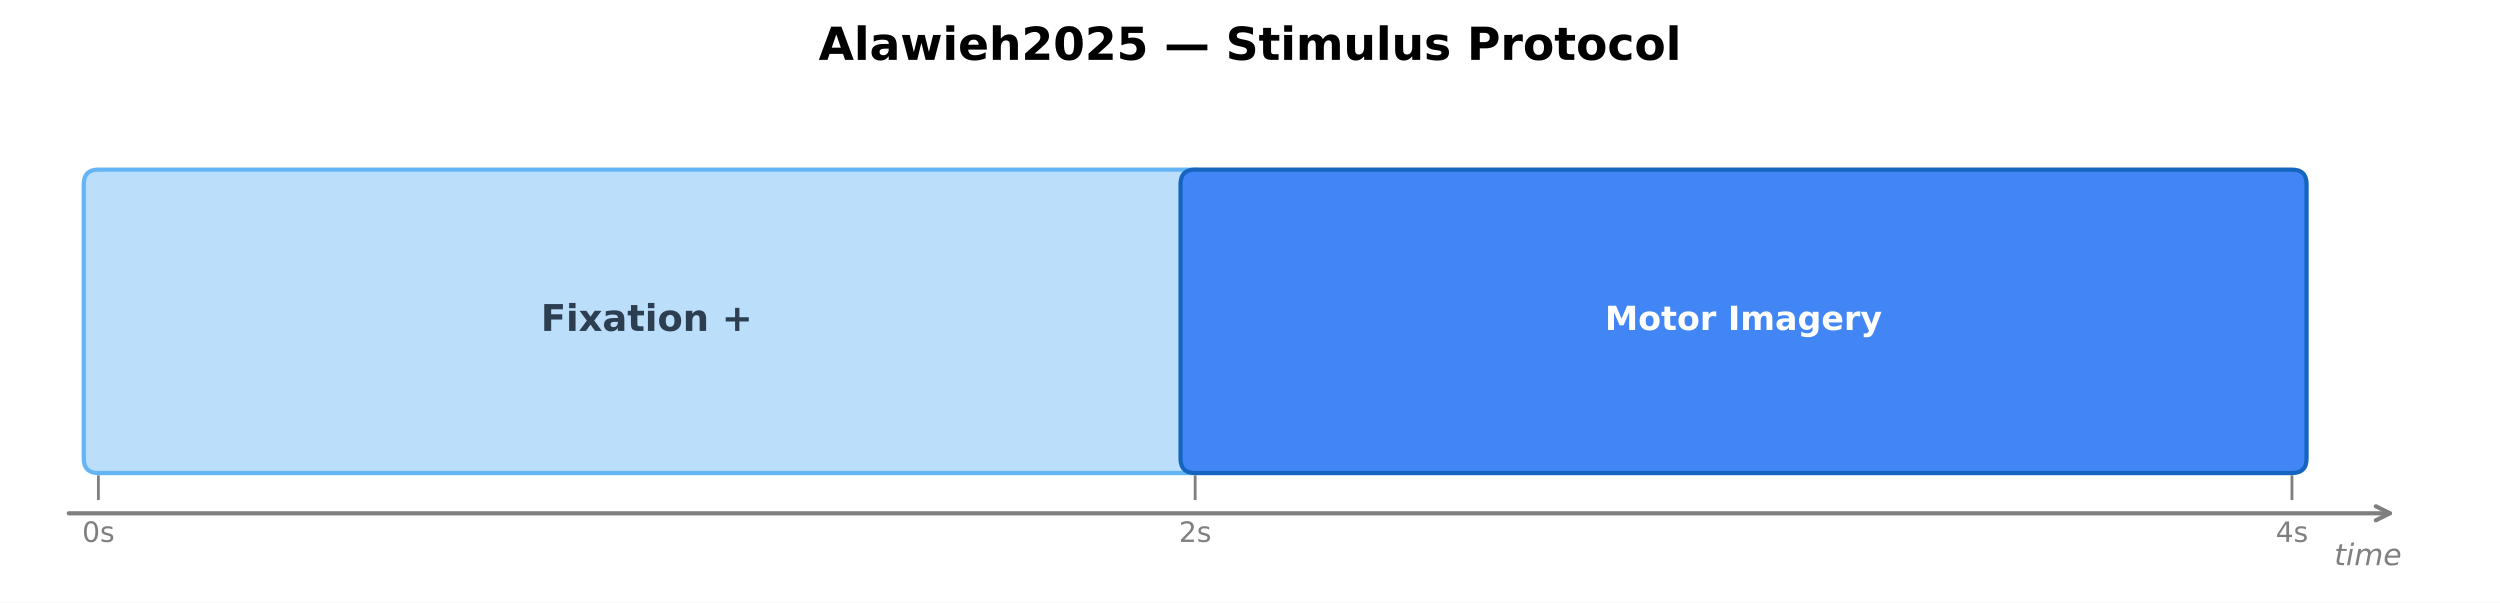
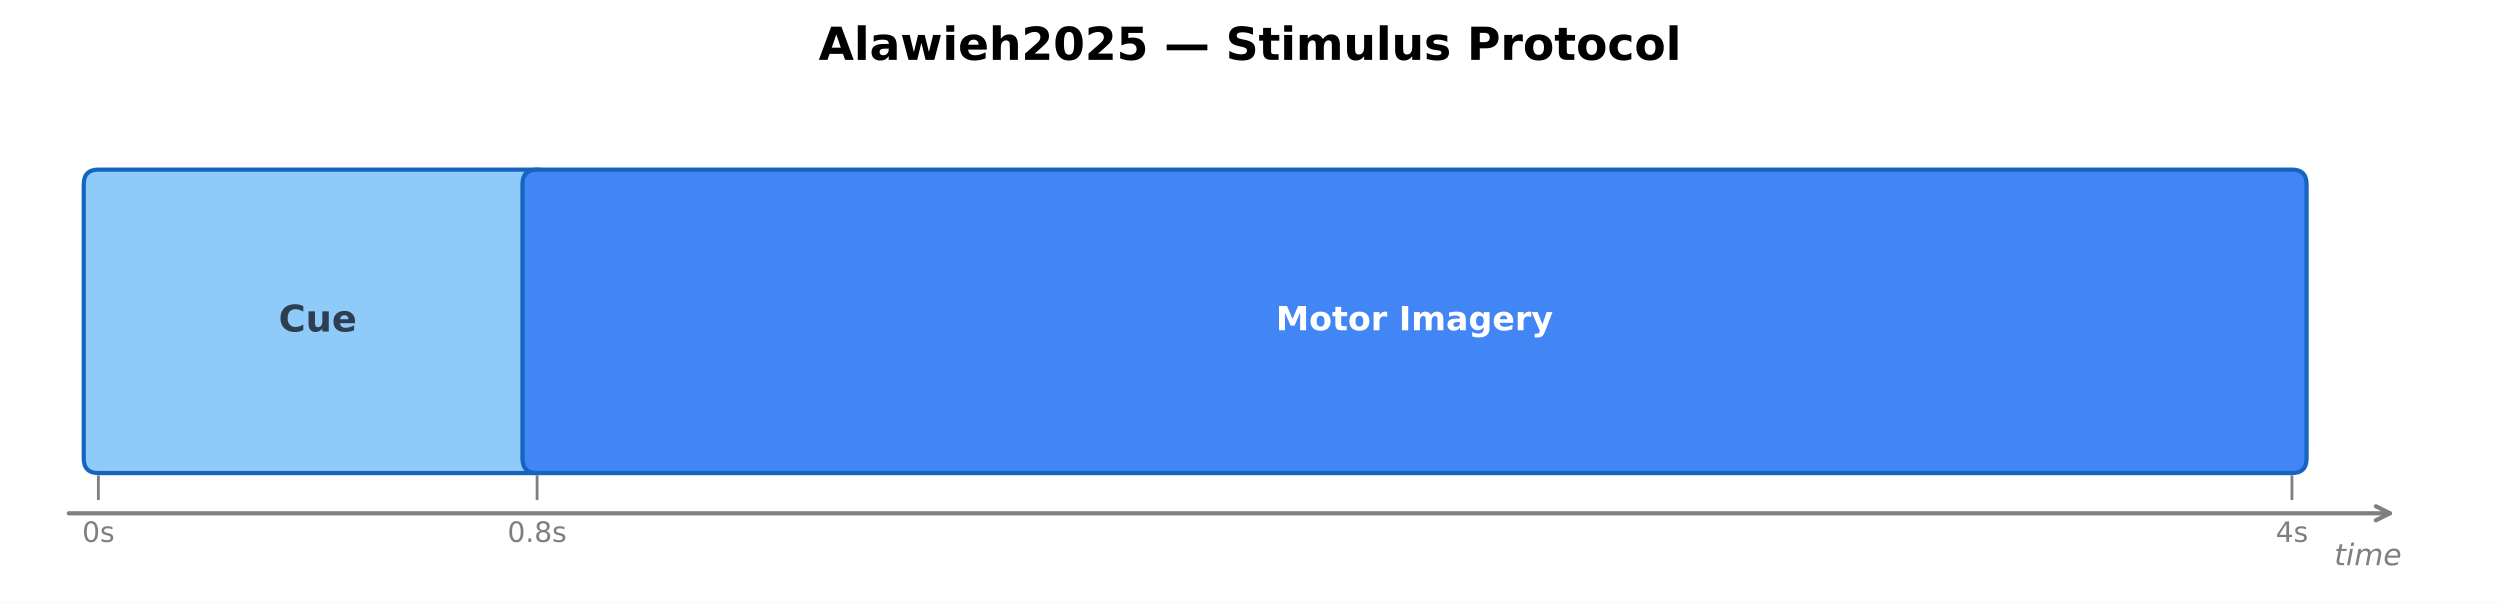
<svg xmlns="http://www.w3.org/2000/svg" xmlns:xlink="http://www.w3.org/1999/xlink" width="712.8pt" height="171.788pt" viewBox="0 0 712.8 171.788" version="1.1">
  <defs>
    <style type="text/css">*{stroke-linejoin: round; stroke-linecap: butt}</style>
  </defs>
  <g id="figure_1">
    <g id="patch_1">
      <path d="M 0 171.788  L 712.8 171.788  L 712.8 0  L 0 0  z " style="fill: #ffffff" />
    </g>
    <g id="axes_1">
      <g id="patch_2">
-         <path d="M 28.048 134.88  L 340.764 134.88  Q 344.934 134.88 344.934 130.711  L 344.934 52.532  Q 344.934 48.362 340.764 48.362  L 28.048 48.362  Q 23.878 48.362 23.878 52.532  L 23.878 130.711  Q 23.878 134.88 28.048 134.88  z " clip-path="url(#p076bdc8f96)" style="fill: #bbdefb; stroke: #64b5f6; stroke-width: 1.2" />
+         <path d="M 28.048 134.88  L 153.134 134.88  Q 157.304 134.88 157.304 130.711  L 157.304 52.532  Q 157.304 48.362 153.134 48.362  L 28.048 48.362  Q 23.878 48.362 23.878 52.532  L 23.878 130.711  Q 23.878 134.88 28.048 134.88  z " clip-path="url(#pec73d696b1)" style="fill: #90caf9; stroke: #1565c0; stroke-width: 1.2" />
      </g>
      <g id="patch_3">
-         <path d="M 340.764 134.88  L 653.481 134.88  Q 657.65 134.88 657.65 130.711  L 657.65 52.532  Q 657.65 48.362 653.481 48.362  L 340.764 48.362  Q 336.595 48.362 336.595 52.532  L 336.595 130.711  Q 336.595 134.88 340.764 134.88  z " clip-path="url(#p076bdc8f96)" style="fill: #4285f4; stroke: #1565c0; stroke-width: 1.2" />
+         <path d="M 153.134 134.88  L 653.481 134.88  Q 657.65 134.88 657.65 130.711  L 657.65 52.532  Q 657.65 48.362 653.481 48.362  L 153.134 48.362  Q 148.965 48.362 148.965 52.532  L 148.965 130.711  Q 148.965 134.88 153.134 134.88  z " clip-path="url(#pec73d696b1)" style="fill: #4285f4; stroke: #1565c0; stroke-width: 1.2" />
      </g>
      <g id="line2d_1">
-         <path d="M 28.048 135.923  L 28.048 142.177  " clip-path="url(#p076bdc8f96)" style="fill: none; stroke: #7f7f7f; stroke-width: 0.8; stroke-linecap: square" />
+         <path d="M 28.048 135.923  L 28.048 142.177  " clip-path="url(#pec73d696b1)" style="fill: none; stroke: #7f7f7f; stroke-width: 0.8; stroke-linecap: square" />
      </g>
      <g id="line2d_2">
-         <path d="M 340.764 135.923  L 340.764 142.177  " clip-path="url(#p076bdc8f96)" style="fill: none; stroke: #7f7f7f; stroke-width: 0.8; stroke-linecap: square" />
+         <path d="M 153.134 135.923  L 153.134 142.177  " clip-path="url(#pec73d696b1)" style="fill: none; stroke: #7f7f7f; stroke-width: 0.8; stroke-linecap: square" />
      </g>
      <g id="line2d_3">
-         <path d="M 653.481 135.923  L 653.481 142.177  " clip-path="url(#p076bdc8f96)" style="fill: none; stroke: #7f7f7f; stroke-width: 0.8; stroke-linecap: square" />
+         <path d="M 653.481 135.923  L 653.481 142.177  " clip-path="url(#pec73d696b1)" style="fill: none; stroke: #7f7f7f; stroke-width: 0.8; stroke-linecap: square" />
      </g>
      <g id="text_1">
-         <g clip-path="url(#p076bdc8f96)">
-           <g style="fill: #2c3e50" transform="translate(154.2103 94.3492) scale(0.105 -0.105)">
+         <g clip-path="url(#pec73d696b1)">
+           <g style="fill: #2c3e50" transform="translate(79.43972 94.5186) scale(0.105 -0.105)">
            <defs>
-               <path id="DejaVuSans-Bold-29" d="M 588 4666  L 3834 4666  L 3834 3756  L 1791 3756  L 1791 2888  L 3713 2888  L 3713 1978  L 1791 1978  L 1791 0  L 588 0  L 588 4666  z " transform="scale(0.015625)" />
-               <path id="DejaVuSans-Bold-4c" d="M 538 3500  L 1656 3500  L 1656 0  L 538 0  L 538 3500  z M 538 4863  L 1656 4863  L 1656 3950  L 538 3950  L 538 4863  z " transform="scale(0.015625)" />
-               <path id="DejaVuSans-Bold-5b" d="M 1422 1791  L 159 3500  L 1344 3500  L 2059 2463  L 2784 3500  L 3969 3500  L 2706 1797  L 4031 0  L 2847 0  L 2059 1106  L 1281 0  L 97 0  L 1422 1791  z " transform="scale(0.015625)" />
-               <path id="DejaVuSans-Bold-44" d="M 2106 1575  Q 1756 1575 1579 1456  Q 1403 1338 1403 1106  Q 1403 894 1545 773  Q 1688 653 1941 653  Q 2256 653 2472 879  Q 2688 1106 2688 1447  L 2688 1575  L 2106 1575  z M 3816 1997  L 3816 0  L 2688 0  L 2688 519  Q 2463 200 2181 54  Q 1900 -91 1497 -91  Q 953 -91 614 226  Q 275 544 275 1050  Q 275 1666 698 1953  Q 1122 2241 2028 2241  L 2688 2241  L 2688 2328  Q 2688 2594 2478 2717  Q 2269 2841 1825 2841  Q 1466 2841 1156 2769  Q 847 2697 581 2553  L 581 3406  Q 941 3494 1303 3539  Q 1666 3584 2028 3584  Q 2975 3584 3395 3211  Q 3816 2838 3816 1997  z " transform="scale(0.015625)" />
-               <path id="DejaVuSans-Bold-57" d="M 1759 4494  L 1759 3500  L 2913 3500  L 2913 2700  L 1759 2700  L 1759 1216  Q 1759 972 1856 886  Q 1953 800 2241 800  L 2816 800  L 2816 0  L 1856 0  Q 1194 0 917 276  Q 641 553 641 1216  L 641 2700  L 84 2700  L 84 3500  L 641 3500  L 641 4494  L 1759 4494  z " transform="scale(0.015625)" />
-               <path id="DejaVuSans-Bold-52" d="M 2203 2784  Q 1831 2784 1636 2517  Q 1441 2250 1441 1747  Q 1441 1244 1636 976  Q 1831 709 2203 709  Q 2569 709 2762 976  Q 2956 1244 2956 1747  Q 2956 2250 2762 2517  Q 2569 2784 2203 2784  z M 2203 3584  Q 3106 3584 3614 3096  Q 4122 2609 4122 1747  Q 4122 884 3614 396  Q 3106 -91 2203 -91  Q 1297 -91 786 396  Q 275 884 275 1747  Q 275 2609 786 3096  Q 1297 3584 2203 3584  z " transform="scale(0.015625)" />
-               <path id="DejaVuSans-Bold-51" d="M 4056 2131  L 4056 0  L 2931 0  L 2931 347  L 2931 1631  Q 2931 2084 2911 2256  Q 2891 2428 2841 2509  Q 2775 2619 2662 2680  Q 2550 2741 2406 2741  Q 2056 2741 1856 2470  Q 1656 2200 1656 1722  L 1656 0  L 538 0  L 538 3500  L 1656 3500  L 1656 2988  Q 1909 3294 2193 3439  Q 2478 3584 2822 3584  Q 3428 3584 3742 3212  Q 4056 2841 4056 2131  z " transform="scale(0.015625)" />
-               <path id="DejaVuSans-Bold-3" transform="scale(0.015625)" />
-               <path id="DejaVuSans-Bold-e" d="M 3053 4013  L 3053 2375  L 4684 2375  L 4684 1638  L 3053 1638  L 3053 0  L 2309 0  L 2309 1638  L 678 1638  L 678 2375  L 2309 2375  L 2309 4013  L 3053 4013  z " transform="scale(0.015625)" />
+               <path id="DejaVuSans-Bold-43" d="M 4288 256  Q 3956 84 3597 -3  Q 3238 -91 2847 -91  Q 1681 -91 1000 561  Q 319 1213 319 2328  Q 319 3447 1000 4098  Q 1681 4750 2847 4750  Q 3238 4750 3597 4662  Q 3956 4575 4288 4403  L 4288 3438  Q 3953 3666 3628 3772  Q 3303 3878 2944 3878  Q 2300 3878 1931 3465  Q 1563 3053 1563 2328  Q 1563 1606 1931 1193  Q 2300 781 2944 781  Q 3303 781 3628 887  Q 3953 994 4288 1222  L 4288 256  z " transform="scale(0.015625)" />
+               <path id="DejaVuSans-Bold-75" d="M 500 1363  L 500 3500  L 1625 3500  L 1625 3150  Q 1625 2866 1622 2436  Q 1619 2006 1619 1863  Q 1619 1441 1641 1255  Q 1663 1069 1716 984  Q 1784 875 1895 815  Q 2006 756 2150 756  Q 2500 756 2700 1025  Q 2900 1294 2900 1772  L 2900 3500  L 4019 3500  L 4019 0  L 2900 0  L 2900 506  Q 2647 200 2364 54  Q 2081 -91 1741 -91  Q 1134 -91 817 281  Q 500 653 500 1363  z " transform="scale(0.015625)" />
+               <path id="DejaVuSans-Bold-65" d="M 4031 1759  L 4031 1441  L 1416 1441  Q 1456 1047 1700 850  Q 1944 653 2381 653  Q 2734 653 3104 758  Q 3475 863 3866 1075  L 3866 213  Q 3469 63 3072 -14  Q 2675 -91 2278 -91  Q 1328 -91 801 392  Q 275 875 275 1747  Q 275 2603 792 3093  Q 1309 3584 2216 3584  Q 3041 3584 3536 3087  Q 4031 2591 4031 1759  z M 2881 2131  Q 2881 2450 2695 2645  Q 2509 2841 2209 2841  Q 1884 2841 1681 2658  Q 1478 2475 1428 2131  L 2881 2131  z " transform="scale(0.015625)" />
            </defs>
-             <use xlink:href="#DejaVuSans-Bold-29" />
-             <use xlink:href="#DejaVuSans-Bold-4c" transform="translate(68.3125 0)" />
-             <use xlink:href="#DejaVuSans-Bold-5b" transform="translate(102.5938 0)" />
-             <use xlink:href="#DejaVuSans-Bold-44" transform="translate(167.0938 0)" />
-             <use xlink:href="#DejaVuSans-Bold-57" transform="translate(234.5781 0)" />
-             <use xlink:href="#DejaVuSans-Bold-4c" transform="translate(282.375 0)" />
-             <use xlink:href="#DejaVuSans-Bold-52" transform="translate(316.6562 0)" />
-             <use xlink:href="#DejaVuSans-Bold-51" transform="translate(385.3594 0)" />
-             <use xlink:href="#DejaVuSans-Bold-3" transform="translate(456.5469 0)" />
-             <use xlink:href="#DejaVuSans-Bold-e" transform="translate(491.3594 0)" />
+             <use xlink:href="#DejaVuSans-Bold-43" />
+             <use xlink:href="#DejaVuSans-Bold-75" transform="translate(73.38867 0)" />
+             <use xlink:href="#DejaVuSans-Bold-65" transform="translate(144.5801 0)" />
          </g>
        </g>
      </g>
      <g id="text_2">
-         <g clip-path="url(#p076bdc8f96)">
-           <g style="fill: #ffffff" transform="translate(457.6195 94.08903) scale(0.095 -0.095)">
+         <g clip-path="url(#pec73d696b1)">
+           <g style="fill: #ffffff" transform="translate(363.8045 94.16844) scale(0.095 -0.095)">
            <defs>
-               <path id="DejaVuSans-Bold-30" d="M 588 4666  L 2119 4666  L 3181 2169  L 4250 4666  L 5778 4666  L 5778 0  L 4641 0  L 4641 3413  L 3566 897  L 2803 897  L 1728 3413  L 1728 0  L 588 0  L 588 4666  z " transform="scale(0.015625)" />
-               <path id="DejaVuSans-Bold-55" d="M 3138 2547  Q 2991 2616 2845 2648  Q 2700 2681 2553 2681  Q 2122 2681 1889 2404  Q 1656 2128 1656 1613  L 1656 0  L 538 0  L 538 3500  L 1656 3500  L 1656 2925  Q 1872 3269 2151 3426  Q 2431 3584 2822 3584  Q 2878 3584 2943 3579  Q 3009 3575 3134 3559  L 3138 2547  z " transform="scale(0.015625)" />
-               <path id="DejaVuSans-Bold-2c" d="M 588 4666  L 1791 4666  L 1791 0  L 588 0  L 588 4666  z " transform="scale(0.015625)" />
-               <path id="DejaVuSans-Bold-50" d="M 3781 2919  Q 3994 3244 4286 3414  Q 4578 3584 4928 3584  Q 5531 3584 5847 3212  Q 6163 2841 6163 2131  L 6163 0  L 5038 0  L 5038 1825  Q 5041 1866 5042 1909  Q 5044 1953 5044 2034  Q 5044 2406 4934 2573  Q 4825 2741 4581 2741  Q 4263 2741 4089 2478  Q 3916 2216 3909 1719  L 3909 0  L 2784 0  L 2784 1825  Q 2784 2406 2684 2573  Q 2584 2741 2328 2741  Q 2006 2741 1831 2477  Q 1656 2213 1656 1722  L 1656 0  L 531 0  L 531 3500  L 1656 3500  L 1656 2988  Q 1863 3284 2130 3434  Q 2397 3584 2719 3584  Q 3081 3584 3359 3409  Q 3638 3234 3781 2919  z " transform="scale(0.015625)" />
-               <path id="DejaVuSans-Bold-4a" d="M 2919 594  Q 2688 288 2409 144  Q 2131 0 1766 0  Q 1125 0 706 504  Q 288 1009 288 1791  Q 288 2575 706 3076  Q 1125 3578 1766 3578  Q 2131 3578 2409 3434  Q 2688 3291 2919 2981  L 2919 3500  L 4044 3500  L 4044 353  Q 4044 -491 3511 -936  Q 2978 -1381 1966 -1381  Q 1638 -1381 1331 -1331  Q 1025 -1281 716 -1178  L 716 -306  Q 1009 -475 1290 -558  Q 1572 -641 1856 -641  Q 2406 -641 2662 -400  Q 2919 -159 2919 353  L 2919 594  z M 2181 2772  Q 1834 2772 1640 2515  Q 1447 2259 1447 1791  Q 1447 1309 1634 1061  Q 1822 813 2181 813  Q 2531 813 2725 1069  Q 2919 1325 2919 1791  Q 2919 2259 2725 2515  Q 2531 2772 2181 2772  z " transform="scale(0.015625)" />
-               <path id="DejaVuSans-Bold-48" d="M 4031 1759  L 4031 1441  L 1416 1441  Q 1456 1047 1700 850  Q 1944 653 2381 653  Q 2734 653 3104 758  Q 3475 863 3866 1075  L 3866 213  Q 3469 63 3072 -14  Q 2675 -91 2278 -91  Q 1328 -91 801 392  Q 275 875 275 1747  Q 275 2603 792 3093  Q 1309 3584 2216 3584  Q 3041 3584 3536 3087  Q 4031 2591 4031 1759  z M 2881 2131  Q 2881 2450 2695 2645  Q 2509 2841 2209 2841  Q 1884 2841 1681 2658  Q 1478 2475 1428 2131  L 2881 2131  z " transform="scale(0.015625)" />
-               <path id="DejaVuSans-Bold-5c" d="M 78 3500  L 1197 3500  L 2138 1125  L 2938 3500  L 4056 3500  L 2584 -331  Q 2363 -916 2067 -1148  Q 1772 -1381 1288 -1381  L 641 -1381  L 641 -647  L 991 -647  Q 1275 -647 1404 -556  Q 1534 -466 1606 -231  L 1638 -134  L 78 3500  z " transform="scale(0.015625)" />
+               <path id="DejaVuSans-Bold-4d" d="M 588 4666  L 2119 4666  L 3181 2169  L 4250 4666  L 5778 4666  L 5778 0  L 4641 0  L 4641 3413  L 3566 897  L 2803 897  L 1728 3413  L 1728 0  L 588 0  L 588 4666  z " transform="scale(0.015625)" />
+               <path id="DejaVuSans-Bold-6f" d="M 2203 2784  Q 1831 2784 1636 2517  Q 1441 2250 1441 1747  Q 1441 1244 1636 976  Q 1831 709 2203 709  Q 2569 709 2762 976  Q 2956 1244 2956 1747  Q 2956 2250 2762 2517  Q 2569 2784 2203 2784  z M 2203 3584  Q 3106 3584 3614 3096  Q 4122 2609 4122 1747  Q 4122 884 3614 396  Q 3106 -91 2203 -91  Q 1297 -91 786 396  Q 275 884 275 1747  Q 275 2609 786 3096  Q 1297 3584 2203 3584  z " transform="scale(0.015625)" />
+               <path id="DejaVuSans-Bold-74" d="M 1759 4494  L 1759 3500  L 2913 3500  L 2913 2700  L 1759 2700  L 1759 1216  Q 1759 972 1856 886  Q 1953 800 2241 800  L 2816 800  L 2816 0  L 1856 0  Q 1194 0 917 276  Q 641 553 641 1216  L 641 2700  L 84 2700  L 84 3500  L 641 3500  L 641 4494  L 1759 4494  z " transform="scale(0.015625)" />
+               <path id="DejaVuSans-Bold-72" d="M 3138 2547  Q 2991 2616 2845 2648  Q 2700 2681 2553 2681  Q 2122 2681 1889 2404  Q 1656 2128 1656 1613  L 1656 0  L 538 0  L 538 3500  L 1656 3500  L 1656 2925  Q 1872 3269 2151 3426  Q 2431 3584 2822 3584  Q 2878 3584 2943 3579  Q 3009 3575 3134 3559  L 3138 2547  z " transform="scale(0.015625)" />
+               <path id="DejaVuSans-Bold-20" transform="scale(0.015625)" />
+               <path id="DejaVuSans-Bold-49" d="M 588 4666  L 1791 4666  L 1791 0  L 588 0  L 588 4666  z " transform="scale(0.015625)" />
+               <path id="DejaVuSans-Bold-6d" d="M 3781 2919  Q 3994 3244 4286 3414  Q 4578 3584 4928 3584  Q 5531 3584 5847 3212  Q 6163 2841 6163 2131  L 6163 0  L 5038 0  L 5038 1825  Q 5041 1866 5042 1909  Q 5044 1953 5044 2034  Q 5044 2406 4934 2573  Q 4825 2741 4581 2741  Q 4263 2741 4089 2478  Q 3916 2216 3909 1719  L 3909 0  L 2784 0  L 2784 1825  Q 2784 2406 2684 2573  Q 2584 2741 2328 2741  Q 2006 2741 1831 2477  Q 1656 2213 1656 1722  L 1656 0  L 531 0  L 531 3500  L 1656 3500  L 1656 2988  Q 1863 3284 2130 3434  Q 2397 3584 2719 3584  Q 3081 3584 3359 3409  Q 3638 3234 3781 2919  z " transform="scale(0.015625)" />
+               <path id="DejaVuSans-Bold-61" d="M 2106 1575  Q 1756 1575 1579 1456  Q 1403 1338 1403 1106  Q 1403 894 1545 773  Q 1688 653 1941 653  Q 2256 653 2472 879  Q 2688 1106 2688 1447  L 2688 1575  L 2106 1575  z M 3816 1997  L 3816 0  L 2688 0  L 2688 519  Q 2463 200 2181 54  Q 1900 -91 1497 -91  Q 953 -91 614 226  Q 275 544 275 1050  Q 275 1666 698 1953  Q 1122 2241 2028 2241  L 2688 2241  L 2688 2328  Q 2688 2594 2478 2717  Q 2269 2841 1825 2841  Q 1466 2841 1156 2769  Q 847 2697 581 2553  L 581 3406  Q 941 3494 1303 3539  Q 1666 3584 2028 3584  Q 2975 3584 3395 3211  Q 3816 2838 3816 1997  z " transform="scale(0.015625)" />
+               <path id="DejaVuSans-Bold-67" d="M 2919 594  Q 2688 288 2409 144  Q 2131 0 1766 0  Q 1125 0 706 504  Q 288 1009 288 1791  Q 288 2575 706 3076  Q 1125 3578 1766 3578  Q 2131 3578 2409 3434  Q 2688 3291 2919 2981  L 2919 3500  L 4044 3500  L 4044 353  Q 4044 -491 3511 -936  Q 2978 -1381 1966 -1381  Q 1638 -1381 1331 -1331  Q 1025 -1281 716 -1178  L 716 -306  Q 1009 -475 1290 -558  Q 1572 -641 1856 -641  Q 2406 -641 2662 -400  Q 2919 -159 2919 353  L 2919 594  z M 2181 2772  Q 1834 2772 1640 2515  Q 1447 2259 1447 1791  Q 1447 1309 1634 1061  Q 1822 813 2181 813  Q 2531 813 2725 1069  Q 2919 1325 2919 1791  Q 2919 2259 2725 2515  Q 2531 2772 2181 2772  z " transform="scale(0.015625)" />
+               <path id="DejaVuSans-Bold-79" d="M 78 3500  L 1197 3500  L 2138 1125  L 2938 3500  L 4056 3500  L 2584 -331  Q 2363 -916 2067 -1148  Q 1772 -1381 1288 -1381  L 641 -1381  L 641 -647  L 991 -647  Q 1275 -647 1404 -556  Q 1534 -466 1606 -231  L 1638 -134  L 78 3500  z " transform="scale(0.015625)" />
            </defs>
-             <use xlink:href="#DejaVuSans-Bold-30" />
-             <use xlink:href="#DejaVuSans-Bold-52" transform="translate(99.51562 0)" />
-             <use xlink:href="#DejaVuSans-Bold-57" transform="translate(168.2188 0)" />
-             <use xlink:href="#DejaVuSans-Bold-52" transform="translate(216.0156 0)" />
-             <use xlink:href="#DejaVuSans-Bold-55" transform="translate(284.7188 0)" />
-             <use xlink:href="#DejaVuSans-Bold-3" transform="translate(334.0312 0)" />
-             <use xlink:href="#DejaVuSans-Bold-2c" transform="translate(368.8438 0)" />
-             <use xlink:href="#DejaVuSans-Bold-50" transform="translate(406.0469 0)" />
-             <use xlink:href="#DejaVuSans-Bold-44" transform="translate(510.25 0)" />
-             <use xlink:href="#DejaVuSans-Bold-4a" transform="translate(577.7344 0)" />
-             <use xlink:href="#DejaVuSans-Bold-48" transform="translate(649.3125 0)" />
-             <use xlink:href="#DejaVuSans-Bold-55" transform="translate(717.1406 0)" />
-             <use xlink:href="#DejaVuSans-Bold-5c" transform="translate(766.4531 0)" />
+             <use xlink:href="#DejaVuSans-Bold-4d" />
+             <use xlink:href="#DejaVuSans-Bold-6f" transform="translate(99.51172 0)" />
+             <use xlink:href="#DejaVuSans-Bold-74" transform="translate(168.2129 0)" />
+             <use xlink:href="#DejaVuSans-Bold-6f" transform="translate(216.0156 0)" />
+             <use xlink:href="#DejaVuSans-Bold-72" transform="translate(284.7168 0)" />
+             <use xlink:href="#DejaVuSans-Bold-20" transform="translate(334.0332 0)" />
+             <use xlink:href="#DejaVuSans-Bold-49" transform="translate(368.8477 0)" />
+             <use xlink:href="#DejaVuSans-Bold-6d" transform="translate(406.0547 0)" />
+             <use xlink:href="#DejaVuSans-Bold-61" transform="translate(510.2539 0)" />
+             <use xlink:href="#DejaVuSans-Bold-67" transform="translate(577.7344 0)" />
+             <use xlink:href="#DejaVuSans-Bold-65" transform="translate(649.3164 0)" />
+             <use xlink:href="#DejaVuSans-Bold-72" transform="translate(717.1387 0)" />
+             <use xlink:href="#DejaVuSans-Bold-79" transform="translate(766.4551 0)" />
          </g>
        </g>
      </g>
      <g id="text_3">
-         <g style="fill: #7f7f7f" transform="translate(23.41901 154.5095) scale(0.08 -0.08)">
+         <g style="fill: #7f7f7f" transform="translate(23.41901 154.5102) scale(0.08 -0.08)">
          <defs>
-             <path id="DejaVuSans-13" d="M 2034 4250  Q 1547 4250 1301 3770  Q 1056 3291 1056 2328  Q 1056 1369 1301 889  Q 1547 409 2034 409  Q 2525 409 2770 889  Q 3016 1369 3016 2328  Q 3016 3291 2770 3770  Q 2525 4250 2034 4250  z M 2034 4750  Q 2819 4750 3233 4129  Q 3647 3509 3647 2328  Q 3647 1150 3233 529  Q 2819 -91 2034 -91  Q 1250 -91 836 529  Q 422 1150 422 2328  Q 422 3509 836 4129  Q 1250 4750 2034 4750  z " transform="scale(0.015625)" />
-             <path id="DejaVuSans-56" d="M 2834 3397  L 2834 2853  Q 2591 2978 2328 3040  Q 2066 3103 1784 3103  Q 1356 3103 1142 2972  Q 928 2841 928 2578  Q 928 2378 1081 2264  Q 1234 2150 1697 2047  L 1894 2003  Q 2506 1872 2764 1633  Q 3022 1394 3022 966  Q 3022 478 2636 193  Q 2250 -91 1575 -91  Q 1294 -91 989 -36  Q 684 19 347 128  L 347 722  Q 666 556 975 473  Q 1284 391 1588 391  Q 1994 391 2212 530  Q 2431 669 2431 922  Q 2431 1156 2273 1281  Q 2116 1406 1581 1522  L 1381 1569  Q 847 1681 609 1914  Q 372 2147 372 2553  Q 372 3047 722 3315  Q 1072 3584 1716 3584  Q 2034 3584 2315 3537  Q 2597 3491 2834 3397  z " transform="scale(0.015625)" />
+             <path id="DejaVuSans-30" d="M 2034 4250  Q 1547 4250 1301 3770  Q 1056 3291 1056 2328  Q 1056 1369 1301 889  Q 1547 409 2034 409  Q 2525 409 2770 889  Q 3016 1369 3016 2328  Q 3016 3291 2770 3770  Q 2525 4250 2034 4250  z M 2034 4750  Q 2819 4750 3233 4129  Q 3647 3509 3647 2328  Q 3647 1150 3233 529  Q 2819 -91 2034 -91  Q 1250 -91 836 529  Q 422 1150 422 2328  Q 422 3509 836 4129  Q 1250 4750 2034 4750  z " transform="scale(0.015625)" />
+             <path id="DejaVuSans-73" d="M 2834 3397  L 2834 2853  Q 2591 2978 2328 3040  Q 2066 3103 1784 3103  Q 1356 3103 1142 2972  Q 928 2841 928 2578  Q 928 2378 1081 2264  Q 1234 2150 1697 2047  L 1894 2003  Q 2506 1872 2764 1633  Q 3022 1394 3022 966  Q 3022 478 2636 193  Q 2250 -91 1575 -91  Q 1294 -91 989 -36  Q 684 19 347 128  L 347 722  Q 666 556 975 473  Q 1284 391 1588 391  Q 1994 391 2212 530  Q 2431 669 2431 922  Q 2431 1156 2273 1281  Q 2116 1406 1581 1522  L 1381 1569  Q 847 1681 609 1914  Q 372 2147 372 2553  Q 372 3047 722 3315  Q 1072 3584 1716 3584  Q 2034 3584 2315 3537  Q 2597 3491 2834 3397  z " transform="scale(0.015625)" />
          </defs>
-           <use xlink:href="#DejaVuSans-13" />
-           <use xlink:href="#DejaVuSans-56" transform="translate(63.625 0)" />
+           <use xlink:href="#DejaVuSans-30" />
+           <use xlink:href="#DejaVuSans-73" transform="translate(63.62305 0)" />
        </g>
      </g>
      <g id="text_4">
-         <g style="fill: #7f7f7f" transform="translate(336.1354 154.5095) scale(0.08 -0.08)">
+         <g style="fill: #7f7f7f" transform="translate(144.6893 154.5102) scale(0.08 -0.08)">
          <defs>
-             <path id="DejaVuSans-15" d="M 1228 531  L 3431 531  L 3431 0  L 469 0  L 469 531  Q 828 903 1448 1529  Q 2069 2156 2228 2338  Q 2531 2678 2651 2914  Q 2772 3150 2772 3378  Q 2772 3750 2511 3984  Q 2250 4219 1831 4219  Q 1534 4219 1204 4116  Q 875 4013 500 3803  L 500 4441  Q 881 4594 1212 4672  Q 1544 4750 1819 4750  Q 2544 4750 2975 4387  Q 3406 4025 3406 3419  Q 3406 3131 3298 2873  Q 3191 2616 2906 2266  Q 2828 2175 2409 1742  Q 1991 1309 1228 531  z " transform="scale(0.015625)" />
+             <path id="DejaVuSans-2e" d="M 684 794  L 1344 794  L 1344 0  L 684 0  L 684 794  z " transform="scale(0.015625)" />
+             <path id="DejaVuSans-38" d="M 2034 2216  Q 1584 2216 1326 1975  Q 1069 1734 1069 1313  Q 1069 891 1326 650  Q 1584 409 2034 409  Q 2484 409 2743 651  Q 3003 894 3003 1313  Q 3003 1734 2745 1975  Q 2488 2216 2034 2216  z M 1403 2484  Q 997 2584 770 2862  Q 544 3141 544 3541  Q 544 4100 942 4425  Q 1341 4750 2034 4750  Q 2731 4750 3128 4425  Q 3525 4100 3525 3541  Q 3525 3141 3298 2862  Q 3072 2584 2669 2484  Q 3125 2378 3379 2068  Q 3634 1759 3634 1313  Q 3634 634 3220 271  Q 2806 -91 2034 -91  Q 1263 -91 848 271  Q 434 634 434 1313  Q 434 1759 690 2068  Q 947 2378 1403 2484  z M 1172 3481  Q 1172 3119 1398 2916  Q 1625 2713 2034 2713  Q 2441 2713 2670 2916  Q 2900 3119 2900 3481  Q 2900 3844 2670 4047  Q 2441 4250 2034 4250  Q 1625 4250 1398 4047  Q 1172 3844 1172 3481  z " transform="scale(0.015625)" />
          </defs>
-           <use xlink:href="#DejaVuSans-15" />
-           <use xlink:href="#DejaVuSans-56" transform="translate(63.625 0)" />
+           <use xlink:href="#DejaVuSans-30" />
+           <use xlink:href="#DejaVuSans-2e" transform="translate(63.62305 0)" />
+           <use xlink:href="#DejaVuSans-38" transform="translate(95.41016 0)" />
+           <use xlink:href="#DejaVuSans-73" transform="translate(159.0332 0)" />
        </g>
      </g>
      <g id="text_5">
-         <g style="fill: #7f7f7f" transform="translate(648.8518 154.5095) scale(0.08 -0.08)">
+         <g style="fill: #7f7f7f" transform="translate(648.8518 154.5102) scale(0.08 -0.08)">
          <defs>
-             <path id="DejaVuSans-17" d="M 2419 4116  L 825 1625  L 2419 1625  L 2419 4116  z M 2253 4666  L 3047 4666  L 3047 1625  L 3713 1625  L 3713 1100  L 3047 1100  L 3047 0  L 2419 0  L 2419 1100  L 313 1100  L 313 1709  L 2253 4666  z " transform="scale(0.015625)" />
+             <path id="DejaVuSans-34" d="M 2419 4116  L 825 1625  L 2419 1625  L 2419 4116  z M 2253 4666  L 3047 4666  L 3047 1625  L 3713 1625  L 3713 1100  L 3047 1100  L 3047 0  L 2419 0  L 2419 1100  L 313 1100  L 313 1709  L 2253 4666  z " transform="scale(0.015625)" />
          </defs>
-           <use xlink:href="#DejaVuSans-17" />
-           <use xlink:href="#DejaVuSans-56" transform="translate(63.625 0)" />
+           <use xlink:href="#DejaVuSans-34" />
+           <use xlink:href="#DejaVuSans-73" transform="translate(63.62305 0)" />
        </g>
      </g>
      <g id="patch_4">
        <path d="M 19.622 146.347  Q 351.186 146.347 681.409 146.347  " style="fill: none; stroke: #7f7f7f; stroke-width: 1.2; stroke-linecap: round" />
        <path d="M 677.409 144.347  L 681.409 146.347  L 677.409 148.347  " style="fill: none; stroke: #7f7f7f; stroke-width: 1.2; stroke-linecap: round" />
      </g>
      <g id="text_6">
        <g style="fill: #7f7f7f" transform="translate(665.5489 161.1444) scale(0.085 -0.085)">
          <defs>
-             <path id="DejaVuSans-Oblique-57" d="M 2706 3500  L 2619 3053  L 1472 3053  L 1100 1153  Q 1081 1047 1072 975  Q 1063 903 1063 863  Q 1063 663 1183 572  Q 1303 481 1569 481  L 2150 481  L 2053 0  L 1503 0  Q 991 0 739 200  Q 488 400 488 806  Q 488 878 497 964  Q 506 1050 525 1153  L 897 3053  L 409 3053  L 500 3500  L 978 3500  L 1172 4494  L 1747 4494  L 1556 3500  L 2706 3500  z " transform="scale(0.015625)" />
-             <path id="DejaVuSans-Oblique-4c" d="M 1172 4863  L 1747 4863  L 1606 4134  L 1031 4134  L 1172 4863  z M 909 3500  L 1484 3500  L 800 0  L 225 0  L 909 3500  z " transform="scale(0.015625)" />
-             <path id="DejaVuSans-Oblique-50" d="M 5747 2113  L 5338 0  L 4763 0  L 5166 2094  Q 5191 2228 5203 2325  Q 5216 2422 5216 2491  Q 5216 2772 5059 2928  Q 4903 3084 4622 3084  Q 4203 3084 3875 2770  Q 3547 2456 3450 1953  L 3066 0  L 2491 0  L 2900 2094  Q 2925 2209 2937 2307  Q 2950 2406 2950 2484  Q 2950 2769 2794 2926  Q 2638 3084 2363 3084  Q 1938 3084 1609 2770  Q 1281 2456 1184 1953  L 800 0  L 225 0  L 909 3500  L 1484 3500  L 1375 2956  Q 1609 3263 1923 3423  Q 2238 3584 2597 3584  Q 2978 3584 3223 3384  Q 3469 3184 3519 2828  Q 3781 3197 4126 3390  Q 4472 3584 4856 3584  Q 5306 3584 5551 3325  Q 5797 3066 5797 2591  Q 5797 2488 5784 2364  Q 5772 2241 5747 2113  z " transform="scale(0.015625)" />
-             <path id="DejaVuSans-Oblique-48" d="M 3078 2063  Q 3088 2113 3092 2166  Q 3097 2219 3097 2272  Q 3097 2653 2873 2875  Q 2650 3097 2266 3097  Q 1838 3097 1509 2826  Q 1181 2556 1013 2059  L 3078 2063  z M 3578 1613  L 903 1613  Q 884 1494 878 1425  Q 872 1356 872 1306  Q 872 872 1139 634  Q 1406 397 1894 397  Q 2269 397 2603 481  Q 2938 566 3225 728  L 3116 159  Q 2806 34 2476 -28  Q 2147 -91 1806 -91  Q 1078 -91 686 257  Q 294 606 294 1247  Q 294 1794 489 2264  Q 684 2734 1063 3103  Q 1306 3334 1642 3459  Q 1978 3584 2356 3584  Q 2950 3584 3301 3228  Q 3653 2872 3653 2272  Q 3653 2128 3634 1964  Q 3616 1800 3578 1613  z " transform="scale(0.015625)" />
+             <path id="DejaVuSans-Oblique-74" d="M 2706 3500  L 2619 3053  L 1472 3053  L 1100 1153  Q 1081 1047 1072 975  Q 1063 903 1063 863  Q 1063 663 1183 572  Q 1303 481 1569 481  L 2150 481  L 2053 0  L 1503 0  Q 991 0 739 200  Q 488 400 488 806  Q 488 878 497 964  Q 506 1050 525 1153  L 897 3053  L 409 3053  L 500 3500  L 978 3500  L 1172 4494  L 1747 4494  L 1556 3500  L 2706 3500  z " transform="scale(0.015625)" />
+             <path id="DejaVuSans-Oblique-69" d="M 1172 4863  L 1747 4863  L 1606 4134  L 1031 4134  L 1172 4863  z M 909 3500  L 1484 3500  L 800 0  L 225 0  L 909 3500  z " transform="scale(0.015625)" />
+             <path id="DejaVuSans-Oblique-6d" d="M 5747 2113  L 5338 0  L 4763 0  L 5166 2094  Q 5191 2228 5203 2325  Q 5216 2422 5216 2491  Q 5216 2772 5059 2928  Q 4903 3084 4622 3084  Q 4203 3084 3875 2770  Q 3547 2456 3450 1953  L 3066 0  L 2491 0  L 2900 2094  Q 2925 2209 2937 2307  Q 2950 2406 2950 2484  Q 2950 2769 2794 2926  Q 2638 3084 2363 3084  Q 1938 3084 1609 2770  Q 1281 2456 1184 1953  L 800 0  L 225 0  L 909 3500  L 1484 3500  L 1375 2956  Q 1609 3263 1923 3423  Q 2238 3584 2597 3584  Q 2978 3584 3223 3384  Q 3469 3184 3519 2828  Q 3781 3197 4126 3390  Q 4472 3584 4856 3584  Q 5306 3584 5551 3325  Q 5797 3066 5797 2591  Q 5797 2488 5784 2364  Q 5772 2241 5747 2113  z " transform="scale(0.015625)" />
+             <path id="DejaVuSans-Oblique-65" d="M 3078 2063  Q 3088 2113 3092 2166  Q 3097 2219 3097 2272  Q 3097 2653 2873 2875  Q 2650 3097 2266 3097  Q 1838 3097 1509 2826  Q 1181 2556 1013 2059  L 3078 2063  z M 3578 1613  L 903 1613  Q 884 1494 878 1425  Q 872 1356 872 1306  Q 872 872 1139 634  Q 1406 397 1894 397  Q 2269 397 2603 481  Q 2938 566 3225 728  L 3116 159  Q 2806 34 2476 -28  Q 2147 -91 1806 -91  Q 1078 -91 686 257  Q 294 606 294 1247  Q 294 1794 489 2264  Q 684 2734 1063 3103  Q 1306 3334 1642 3459  Q 1978 3584 2356 3584  Q 2950 3584 3301 3228  Q 3653 2872 3653 2272  Q 3653 2128 3634 1964  Q 3616 1800 3578 1613  z " transform="scale(0.015625)" />
          </defs>
-           <use xlink:href="#DejaVuSans-Oblique-57" />
-           <use xlink:href="#DejaVuSans-Oblique-4c" transform="translate(39.20312 0)" />
-           <use xlink:href="#DejaVuSans-Oblique-50" transform="translate(66.98438 0)" />
-           <use xlink:href="#DejaVuSans-Oblique-48" transform="translate(164.3906 0)" />
+           <use xlink:href="#DejaVuSans-Oblique-74" />
+           <use xlink:href="#DejaVuSans-Oblique-69" transform="translate(39.20898 0)" />
+           <use xlink:href="#DejaVuSans-Oblique-6d" transform="translate(66.99219 0)" />
+           <use xlink:href="#DejaVuSans-Oblique-65" transform="translate(164.4043 0)" />
        </g>
      </g>
      <g id="text_7">
        <g transform="translate(233.4109 17.07797) scale(0.13 -0.13)">
          <defs>
-             <path id="DejaVuSans-Bold-24" d="M 3419 850  L 1538 850  L 1241 0  L 31 0  L 1759 4666  L 3194 4666  L 4922 0  L 3713 0  L 3419 850  z M 1838 1716  L 3116 1716  L 2478 3572  L 1838 1716  z " transform="scale(0.015625)" />
-             <path id="DejaVuSans-Bold-4f" d="M 538 4863  L 1656 4863  L 1656 0  L 538 0  L 538 4863  z " transform="scale(0.015625)" />
-             <path id="DejaVuSans-Bold-5a" d="M 225 3500  L 1313 3500  L 1900 1088  L 2491 3500  L 3425 3500  L 4013 1113  L 4603 3500  L 5691 3500  L 4769 0  L 3547 0  L 2956 2406  L 2369 0  L 1147 0  L 225 3500  z " transform="scale(0.015625)" />
-             <path id="DejaVuSans-Bold-4b" d="M 4056 2131  L 4056 0  L 2931 0  L 2931 347  L 2931 1625  Q 2931 2084 2911 2256  Q 2891 2428 2841 2509  Q 2775 2619 2662 2680  Q 2550 2741 2406 2741  Q 2056 2741 1856 2470  Q 1656 2200 1656 1722  L 1656 0  L 538 0  L 538 4863  L 1656 4863  L 1656 2988  Q 1909 3294 2193 3439  Q 2478 3584 2822 3584  Q 3428 3584 3742 3212  Q 4056 2841 4056 2131  z " transform="scale(0.015625)" />
-             <path id="DejaVuSans-Bold-15" d="M 1844 884  L 3897 884  L 3897 0  L 506 0  L 506 884  L 2209 2388  Q 2438 2594 2547 2791  Q 2656 2988 2656 3200  Q 2656 3528 2436 3728  Q 2216 3928 1850 3928  Q 1569 3928 1234 3808  Q 900 3688 519 3450  L 519 4475  Q 925 4609 1322 4679  Q 1719 4750 2100 4750  Q 2938 4750 3402 4381  Q 3866 4013 3866 3353  Q 3866 2972 3669 2642  Q 3472 2313 2841 1759  L 1844 884  z " transform="scale(0.015625)" />
-             <path id="DejaVuSans-Bold-13" d="M 2944 2338  Q 2944 3213 2780 3570  Q 2616 3928 2228 3928  Q 1841 3928 1675 3570  Q 1509 3213 1509 2338  Q 1509 1453 1675 1090  Q 1841 728 2228 728  Q 2613 728 2778 1090  Q 2944 1453 2944 2338  z M 4147 2328  Q 4147 1169 3647 539  Q 3147 -91 2228 -91  Q 1306 -91 806 539  Q 306 1169 306 2328  Q 306 3491 806 4120  Q 1306 4750 2228 4750  Q 3147 4750 3647 4120  Q 4147 3491 4147 2328  z " transform="scale(0.015625)" />
-             <path id="DejaVuSans-Bold-18" d="M 678 4666  L 3669 4666  L 3669 3781  L 1638 3781  L 1638 3059  Q 1775 3097 1914 3117  Q 2053 3138 2203 3138  Q 3056 3138 3531 2711  Q 4006 2284 4006 1522  Q 4006 766 3489 337  Q 2972 -91 2053 -91  Q 1656 -91 1267 -14  Q 878 63 494 219  L 494 1166  Q 875 947 1217 837  Q 1559 728 1863 728  Q 2300 728 2551 942  Q 2803 1156 2803 1522  Q 2803 1891 2551 2103  Q 2300 2316 1863 2316  Q 1603 2316 1309 2248  Q 1016 2181 678 2041  L 678 4666  z " transform="scale(0.015625)" />
-             <path id="DejaVuSans-Bold-af6" d="M 344 2156  L 6056 2156  L 6056 1350  L 344 1350  L 344 2156  z " transform="scale(0.015625)" />
-             <path id="DejaVuSans-Bold-36" d="M 3834 4519  L 3834 3531  Q 3450 3703 3084 3790  Q 2719 3878 2394 3878  Q 1963 3878 1756 3759  Q 1550 3641 1550 3391  Q 1550 3203 1689 3098  Q 1828 2994 2194 2919  L 2706 2816  Q 3484 2659 3812 2340  Q 4141 2022 4141 1434  Q 4141 663 3683 286  Q 3225 -91 2284 -91  Q 1841 -91 1394 -6  Q 947 78 500 244  L 500 1259  Q 947 1022 1364 901  Q 1781 781 2169 781  Q 2563 781 2772 912  Q 2981 1044 2981 1288  Q 2981 1506 2839 1625  Q 2697 1744 2272 1838  L 1806 1941  Q 1106 2091 782 2419  Q 459 2747 459 3303  Q 459 4000 909 4375  Q 1359 4750 2203 4750  Q 2588 4750 2994 4692  Q 3400 4634 3834 4519  z " transform="scale(0.015625)" />
-             <path id="DejaVuSans-Bold-58" d="M 500 1363  L 500 3500  L 1625 3500  L 1625 3150  Q 1625 2866 1622 2436  Q 1619 2006 1619 1863  Q 1619 1441 1641 1255  Q 1663 1069 1716 984  Q 1784 875 1895 815  Q 2006 756 2150 756  Q 2500 756 2700 1025  Q 2900 1294 2900 1772  L 2900 3500  L 4019 3500  L 4019 0  L 2900 0  L 2900 506  Q 2647 200 2364 54  Q 2081 -91 1741 -91  Q 1134 -91 817 281  Q 500 653 500 1363  z " transform="scale(0.015625)" />
-             <path id="DejaVuSans-Bold-56" d="M 3272 3391  L 3272 2541  Q 2913 2691 2578 2766  Q 2244 2841 1947 2841  Q 1628 2841 1473 2761  Q 1319 2681 1319 2516  Q 1319 2381 1436 2309  Q 1553 2238 1856 2203  L 2053 2175  Q 2913 2066 3209 1816  Q 3506 1566 3506 1031  Q 3506 472 3093 190  Q 2681 -91 1863 -91  Q 1516 -91 1145 -36  Q 775 19 384 128  L 384 978  Q 719 816 1070 734  Q 1422 653 1784 653  Q 2113 653 2278 743  Q 2444 834 2444 1013  Q 2444 1163 2330 1236  Q 2216 1309 1875 1350  L 1678 1375  Q 931 1469 631 1722  Q 331 1975 331 2491  Q 331 3047 712 3315  Q 1094 3584 1881 3584  Q 2191 3584 2531 3537  Q 2872 3491 3272 3391  z " transform="scale(0.015625)" />
-             <path id="DejaVuSans-Bold-33" d="M 588 4666  L 2584 4666  Q 3475 4666 3951 4270  Q 4428 3875 4428 3144  Q 4428 2409 3951 2014  Q 3475 1619 2584 1619  L 1791 1619  L 1791 0  L 588 0  L 588 4666  z M 1791 3794  L 1791 2491  L 2456 2491  Q 2806 2491 2997 2661  Q 3188 2831 3188 3144  Q 3188 3456 2997 3625  Q 2806 3794 2456 3794  L 1791 3794  z " transform="scale(0.015625)" />
-             <path id="DejaVuSans-Bold-46" d="M 3366 3391  L 3366 2478  Q 3138 2634 2908 2709  Q 2678 2784 2431 2784  Q 1963 2784 1702 2511  Q 1441 2238 1441 1747  Q 1441 1256 1702 982  Q 1963 709 2431 709  Q 2694 709 2930 787  Q 3166 866 3366 1019  L 3366 103  Q 3103 6 2833 -42  Q 2563 -91 2291 -91  Q 1344 -91 809 395  Q 275 881 275 1747  Q 275 2613 809 3098  Q 1344 3584 2291 3584  Q 2566 3584 2833 3536  Q 3100 3488 3366 3391  z " transform="scale(0.015625)" />
+             <path id="DejaVuSans-Bold-41" d="M 3419 850  L 1538 850  L 1241 0  L 31 0  L 1759 4666  L 3194 4666  L 4922 0  L 3713 0  L 3419 850  z M 1838 1716  L 3116 1716  L 2478 3572  L 1838 1716  z " transform="scale(0.015625)" />
+             <path id="DejaVuSans-Bold-6c" d="M 538 4863  L 1656 4863  L 1656 0  L 538 0  L 538 4863  z " transform="scale(0.015625)" />
+             <path id="DejaVuSans-Bold-77" d="M 225 3500  L 1313 3500  L 1900 1088  L 2491 3500  L 3425 3500  L 4013 1113  L 4603 3500  L 5691 3500  L 4769 0  L 3547 0  L 2956 2406  L 2369 0  L 1147 0  L 225 3500  z " transform="scale(0.015625)" />
+             <path id="DejaVuSans-Bold-69" d="M 538 3500  L 1656 3500  L 1656 0  L 538 0  L 538 3500  z M 538 4863  L 1656 4863  L 1656 3950  L 538 3950  L 538 4863  z " transform="scale(0.015625)" />
+             <path id="DejaVuSans-Bold-68" d="M 4056 2131  L 4056 0  L 2931 0  L 2931 347  L 2931 1625  Q 2931 2084 2911 2256  Q 2891 2428 2841 2509  Q 2775 2619 2662 2680  Q 2550 2741 2406 2741  Q 2056 2741 1856 2470  Q 1656 2200 1656 1722  L 1656 0  L 538 0  L 538 4863  L 1656 4863  L 1656 2988  Q 1909 3294 2193 3439  Q 2478 3584 2822 3584  Q 3428 3584 3742 3212  Q 4056 2841 4056 2131  z " transform="scale(0.015625)" />
+             <path id="DejaVuSans-Bold-32" d="M 1844 884  L 3897 884  L 3897 0  L 506 0  L 506 884  L 2209 2388  Q 2438 2594 2547 2791  Q 2656 2988 2656 3200  Q 2656 3528 2436 3728  Q 2216 3928 1850 3928  Q 1569 3928 1234 3808  Q 900 3688 519 3450  L 519 4475  Q 925 4609 1322 4679  Q 1719 4750 2100 4750  Q 2938 4750 3402 4381  Q 3866 4013 3866 3353  Q 3866 2972 3669 2642  Q 3472 2313 2841 1759  L 1844 884  z " transform="scale(0.015625)" />
+             <path id="DejaVuSans-Bold-30" d="M 2944 2338  Q 2944 3213 2780 3570  Q 2616 3928 2228 3928  Q 1841 3928 1675 3570  Q 1509 3213 1509 2338  Q 1509 1453 1675 1090  Q 1841 728 2228 728  Q 2613 728 2778 1090  Q 2944 1453 2944 2338  z M 4147 2328  Q 4147 1169 3647 539  Q 3147 -91 2228 -91  Q 1306 -91 806 539  Q 306 1169 306 2328  Q 306 3491 806 4120  Q 1306 4750 2228 4750  Q 3147 4750 3647 4120  Q 4147 3491 4147 2328  z " transform="scale(0.015625)" />
+             <path id="DejaVuSans-Bold-35" d="M 678 4666  L 3669 4666  L 3669 3781  L 1638 3781  L 1638 3059  Q 1775 3097 1914 3117  Q 2053 3138 2203 3138  Q 3056 3138 3531 2711  Q 4006 2284 4006 1522  Q 4006 766 3489 337  Q 2972 -91 2053 -91  Q 1656 -91 1267 -14  Q 878 63 494 219  L 494 1166  Q 875 947 1217 837  Q 1559 728 1863 728  Q 2300 728 2551 942  Q 2803 1156 2803 1522  Q 2803 1891 2551 2103  Q 2300 2316 1863 2316  Q 1603 2316 1309 2248  Q 1016 2181 678 2041  L 678 4666  z " transform="scale(0.015625)" />
+             <path id="DejaVuSans-Bold-2014" d="M 344 2156  L 6056 2156  L 6056 1350  L 344 1350  L 344 2156  z " transform="scale(0.015625)" />
+             <path id="DejaVuSans-Bold-53" d="M 3834 4519  L 3834 3531  Q 3450 3703 3084 3790  Q 2719 3878 2394 3878  Q 1963 3878 1756 3759  Q 1550 3641 1550 3391  Q 1550 3203 1689 3098  Q 1828 2994 2194 2919  L 2706 2816  Q 3484 2659 3812 2340  Q 4141 2022 4141 1434  Q 4141 663 3683 286  Q 3225 -91 2284 -91  Q 1841 -91 1394 -6  Q 947 78 500 244  L 500 1259  Q 947 1022 1364 901  Q 1781 781 2169 781  Q 2563 781 2772 912  Q 2981 1044 2981 1288  Q 2981 1506 2839 1625  Q 2697 1744 2272 1838  L 1806 1941  Q 1106 2091 782 2419  Q 459 2747 459 3303  Q 459 4000 909 4375  Q 1359 4750 2203 4750  Q 2588 4750 2994 4692  Q 3400 4634 3834 4519  z " transform="scale(0.015625)" />
+             <path id="DejaVuSans-Bold-73" d="M 3272 3391  L 3272 2541  Q 2913 2691 2578 2766  Q 2244 2841 1947 2841  Q 1628 2841 1473 2761  Q 1319 2681 1319 2516  Q 1319 2381 1436 2309  Q 1553 2238 1856 2203  L 2053 2175  Q 2913 2066 3209 1816  Q 3506 1566 3506 1031  Q 3506 472 3093 190  Q 2681 -91 1863 -91  Q 1516 -91 1145 -36  Q 775 19 384 128  L 384 978  Q 719 816 1070 734  Q 1422 653 1784 653  Q 2113 653 2278 743  Q 2444 834 2444 1013  Q 2444 1163 2330 1236  Q 2216 1309 1875 1350  L 1678 1375  Q 931 1469 631 1722  Q 331 1975 331 2491  Q 331 3047 712 3315  Q 1094 3584 1881 3584  Q 2191 3584 2531 3537  Q 2872 3491 3272 3391  z " transform="scale(0.015625)" />
+             <path id="DejaVuSans-Bold-50" d="M 588 4666  L 2584 4666  Q 3475 4666 3951 4270  Q 4428 3875 4428 3144  Q 4428 2409 3951 2014  Q 3475 1619 2584 1619  L 1791 1619  L 1791 0  L 588 0  L 588 4666  z M 1791 3794  L 1791 2491  L 2456 2491  Q 2806 2491 2997 2661  Q 3188 2831 3188 3144  Q 3188 3456 2997 3625  Q 2806 3794 2456 3794  L 1791 3794  z " transform="scale(0.015625)" />
+             <path id="DejaVuSans-Bold-63" d="M 3366 3391  L 3366 2478  Q 3138 2634 2908 2709  Q 2678 2784 2431 2784  Q 1963 2784 1702 2511  Q 1441 2238 1441 1747  Q 1441 1256 1702 982  Q 1963 709 2431 709  Q 2694 709 2930 787  Q 3166 866 3366 1019  L 3366 103  Q 3103 6 2833 -42  Q 2563 -91 2291 -91  Q 1344 -91 809 395  Q 275 881 275 1747  Q 275 2613 809 3098  Q 1344 3584 2291 3584  Q 2566 3584 2833 3536  Q 3100 3488 3366 3391  z " transform="scale(0.015625)" />
          </defs>
-           <use xlink:href="#DejaVuSans-Bold-24" />
-           <use xlink:href="#DejaVuSans-Bold-4f" transform="translate(77.39062 0)" />
-           <use xlink:href="#DejaVuSans-Bold-44" transform="translate(111.6719 0)" />
-           <use xlink:href="#DejaVuSans-Bold-5a" transform="translate(179.1562 0)" />
-           <use xlink:href="#DejaVuSans-Bold-4c" transform="translate(271.5469 0)" />
-           <use xlink:href="#DejaVuSans-Bold-48" transform="translate(305.8281 0)" />
-           <use xlink:href="#DejaVuSans-Bold-4b" transform="translate(373.6562 0)" />
-           <use xlink:href="#DejaVuSans-Bold-15" transform="translate(444.8438 0)" />
-           <use xlink:href="#DejaVuSans-Bold-13" transform="translate(514.4219 0)" />
-           <use xlink:href="#DejaVuSans-Bold-15" transform="translate(584 0)" />
-           <use xlink:href="#DejaVuSans-Bold-18" transform="translate(653.5781 0)" />
-           <use xlink:href="#DejaVuSans-Bold-3" transform="translate(723.1562 0)" />
-           <use xlink:href="#DejaVuSans-Bold-af6" transform="translate(757.9688 0)" />
-           <use xlink:href="#DejaVuSans-Bold-3" transform="translate(857.9688 0)" />
-           <use xlink:href="#DejaVuSans-Bold-36" transform="translate(892.7812 0)" />
-           <use xlink:href="#DejaVuSans-Bold-57" transform="translate(964.7969 0)" />
-           <use xlink:href="#DejaVuSans-Bold-4c" transform="translate(1012.594 0)" />
-           <use xlink:href="#DejaVuSans-Bold-50" transform="translate(1046.875 0)" />
-           <use xlink:href="#DejaVuSans-Bold-58" transform="translate(1151.078 0)" />
-           <use xlink:href="#DejaVuSans-Bold-4f" transform="translate(1222.266 0)" />
-           <use xlink:href="#DejaVuSans-Bold-58" transform="translate(1256.547 0)" />
-           <use xlink:href="#DejaVuSans-Bold-56" transform="translate(1327.734 0)" />
-           <use xlink:href="#DejaVuSans-Bold-3" transform="translate(1387.25 0)" />
-           <use xlink:href="#DejaVuSans-Bold-33" transform="translate(1422.062 0)" />
-           <use xlink:href="#DejaVuSans-Bold-55" transform="translate(1495.359 0)" />
-           <use xlink:href="#DejaVuSans-Bold-52" transform="translate(1544.672 0)" />
-           <use xlink:href="#DejaVuSans-Bold-57" transform="translate(1613.375 0)" />
-           <use xlink:href="#DejaVuSans-Bold-52" transform="translate(1661.172 0)" />
-           <use xlink:href="#DejaVuSans-Bold-46" transform="translate(1729.875 0)" />
-           <use xlink:href="#DejaVuSans-Bold-52" transform="translate(1789.156 0)" />
-           <use xlink:href="#DejaVuSans-Bold-4f" transform="translate(1857.859 0)" />
+           <use xlink:href="#DejaVuSans-Bold-41" />
+           <use xlink:href="#DejaVuSans-Bold-6c" transform="translate(77.39258 0)" />
+           <use xlink:href="#DejaVuSans-Bold-61" transform="translate(111.6699 0)" />
+           <use xlink:href="#DejaVuSans-Bold-77" transform="translate(179.1504 0)" />
+           <use xlink:href="#DejaVuSans-Bold-69" transform="translate(271.5332 0)" />
+           <use xlink:href="#DejaVuSans-Bold-65" transform="translate(305.8105 0)" />
+           <use xlink:href="#DejaVuSans-Bold-68" transform="translate(373.6328 0)" />
+           <use xlink:href="#DejaVuSans-Bold-32" transform="translate(444.8242 0)" />
+           <use xlink:href="#DejaVuSans-Bold-30" transform="translate(514.4043 0)" />
+           <use xlink:href="#DejaVuSans-Bold-32" transform="translate(583.9844 0)" />
+           <use xlink:href="#DejaVuSans-Bold-35" transform="translate(653.5645 0)" />
+           <use xlink:href="#DejaVuSans-Bold-20" transform="translate(723.1445 0)" />
+           <use xlink:href="#DejaVuSans-Bold-2014" transform="translate(757.959 0)" />
+           <use xlink:href="#DejaVuSans-Bold-20" transform="translate(857.959 0)" />
+           <use xlink:href="#DejaVuSans-Bold-53" transform="translate(892.7734 0)" />
+           <use xlink:href="#DejaVuSans-Bold-74" transform="translate(964.7949 0)" />
+           <use xlink:href="#DejaVuSans-Bold-69" transform="translate(1012.598 0)" />
+           <use xlink:href="#DejaVuSans-Bold-6d" transform="translate(1046.875 0)" />
+           <use xlink:href="#DejaVuSans-Bold-75" transform="translate(1151.074 0)" />
+           <use xlink:href="#DejaVuSans-Bold-6c" transform="translate(1222.266 0)" />
+           <use xlink:href="#DejaVuSans-Bold-75" transform="translate(1256.543 0)" />
+           <use xlink:href="#DejaVuSans-Bold-73" transform="translate(1327.734 0)" />
+           <use xlink:href="#DejaVuSans-Bold-20" transform="translate(1387.256 0)" />
+           <use xlink:href="#DejaVuSans-Bold-50" transform="translate(1422.07 0)" />
+           <use xlink:href="#DejaVuSans-Bold-72" transform="translate(1495.361 0)" />
+           <use xlink:href="#DejaVuSans-Bold-6f" transform="translate(1544.678 0)" />
+           <use xlink:href="#DejaVuSans-Bold-74" transform="translate(1613.379 0)" />
+           <use xlink:href="#DejaVuSans-Bold-6f" transform="translate(1661.182 0)" />
+           <use xlink:href="#DejaVuSans-Bold-63" transform="translate(1729.883 0)" />
+           <use xlink:href="#DejaVuSans-Bold-6f" transform="translate(1789.16 0)" />
+           <use xlink:href="#DejaVuSans-Bold-6c" transform="translate(1857.861 0)" />
        </g>
      </g>
    </g>
  </g>
  <defs>
-     <clipPath id="p076bdc8f96">
+     <clipPath id="pec73d696b1">
      <rect x="7.2" y="29.078" width="698.4" height="135.51" />
    </clipPath>
  </defs>
</svg>
